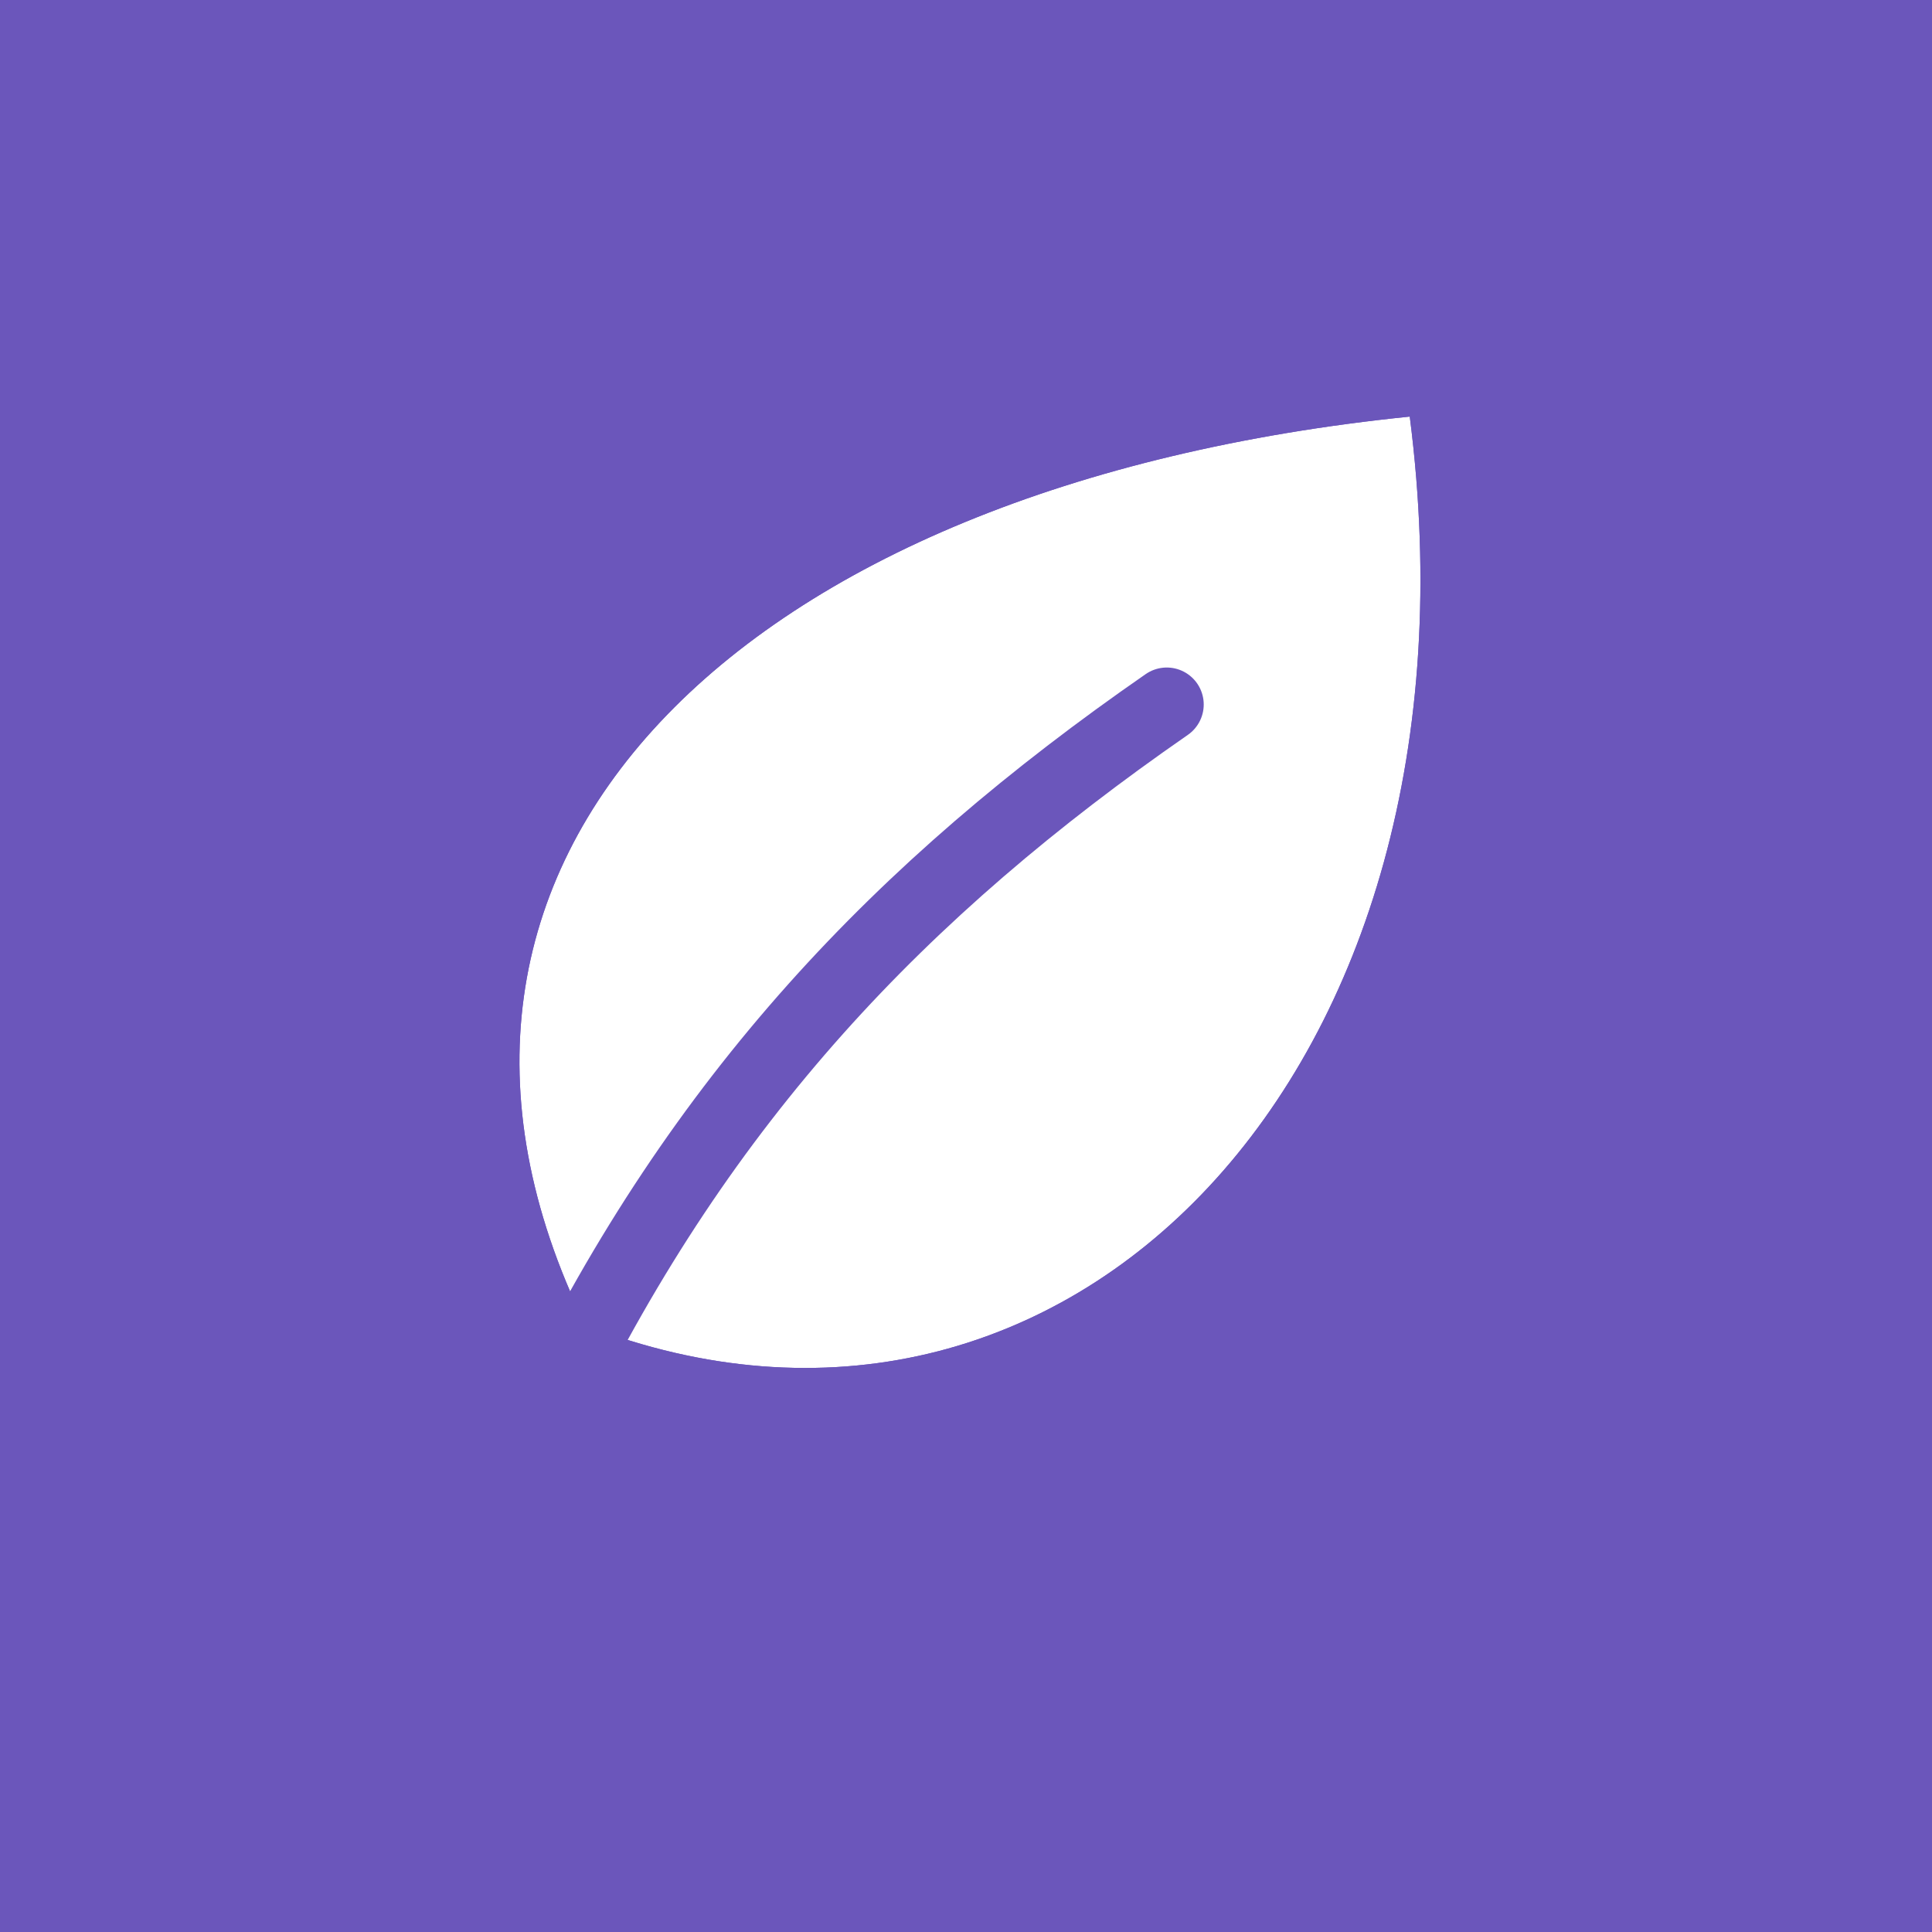
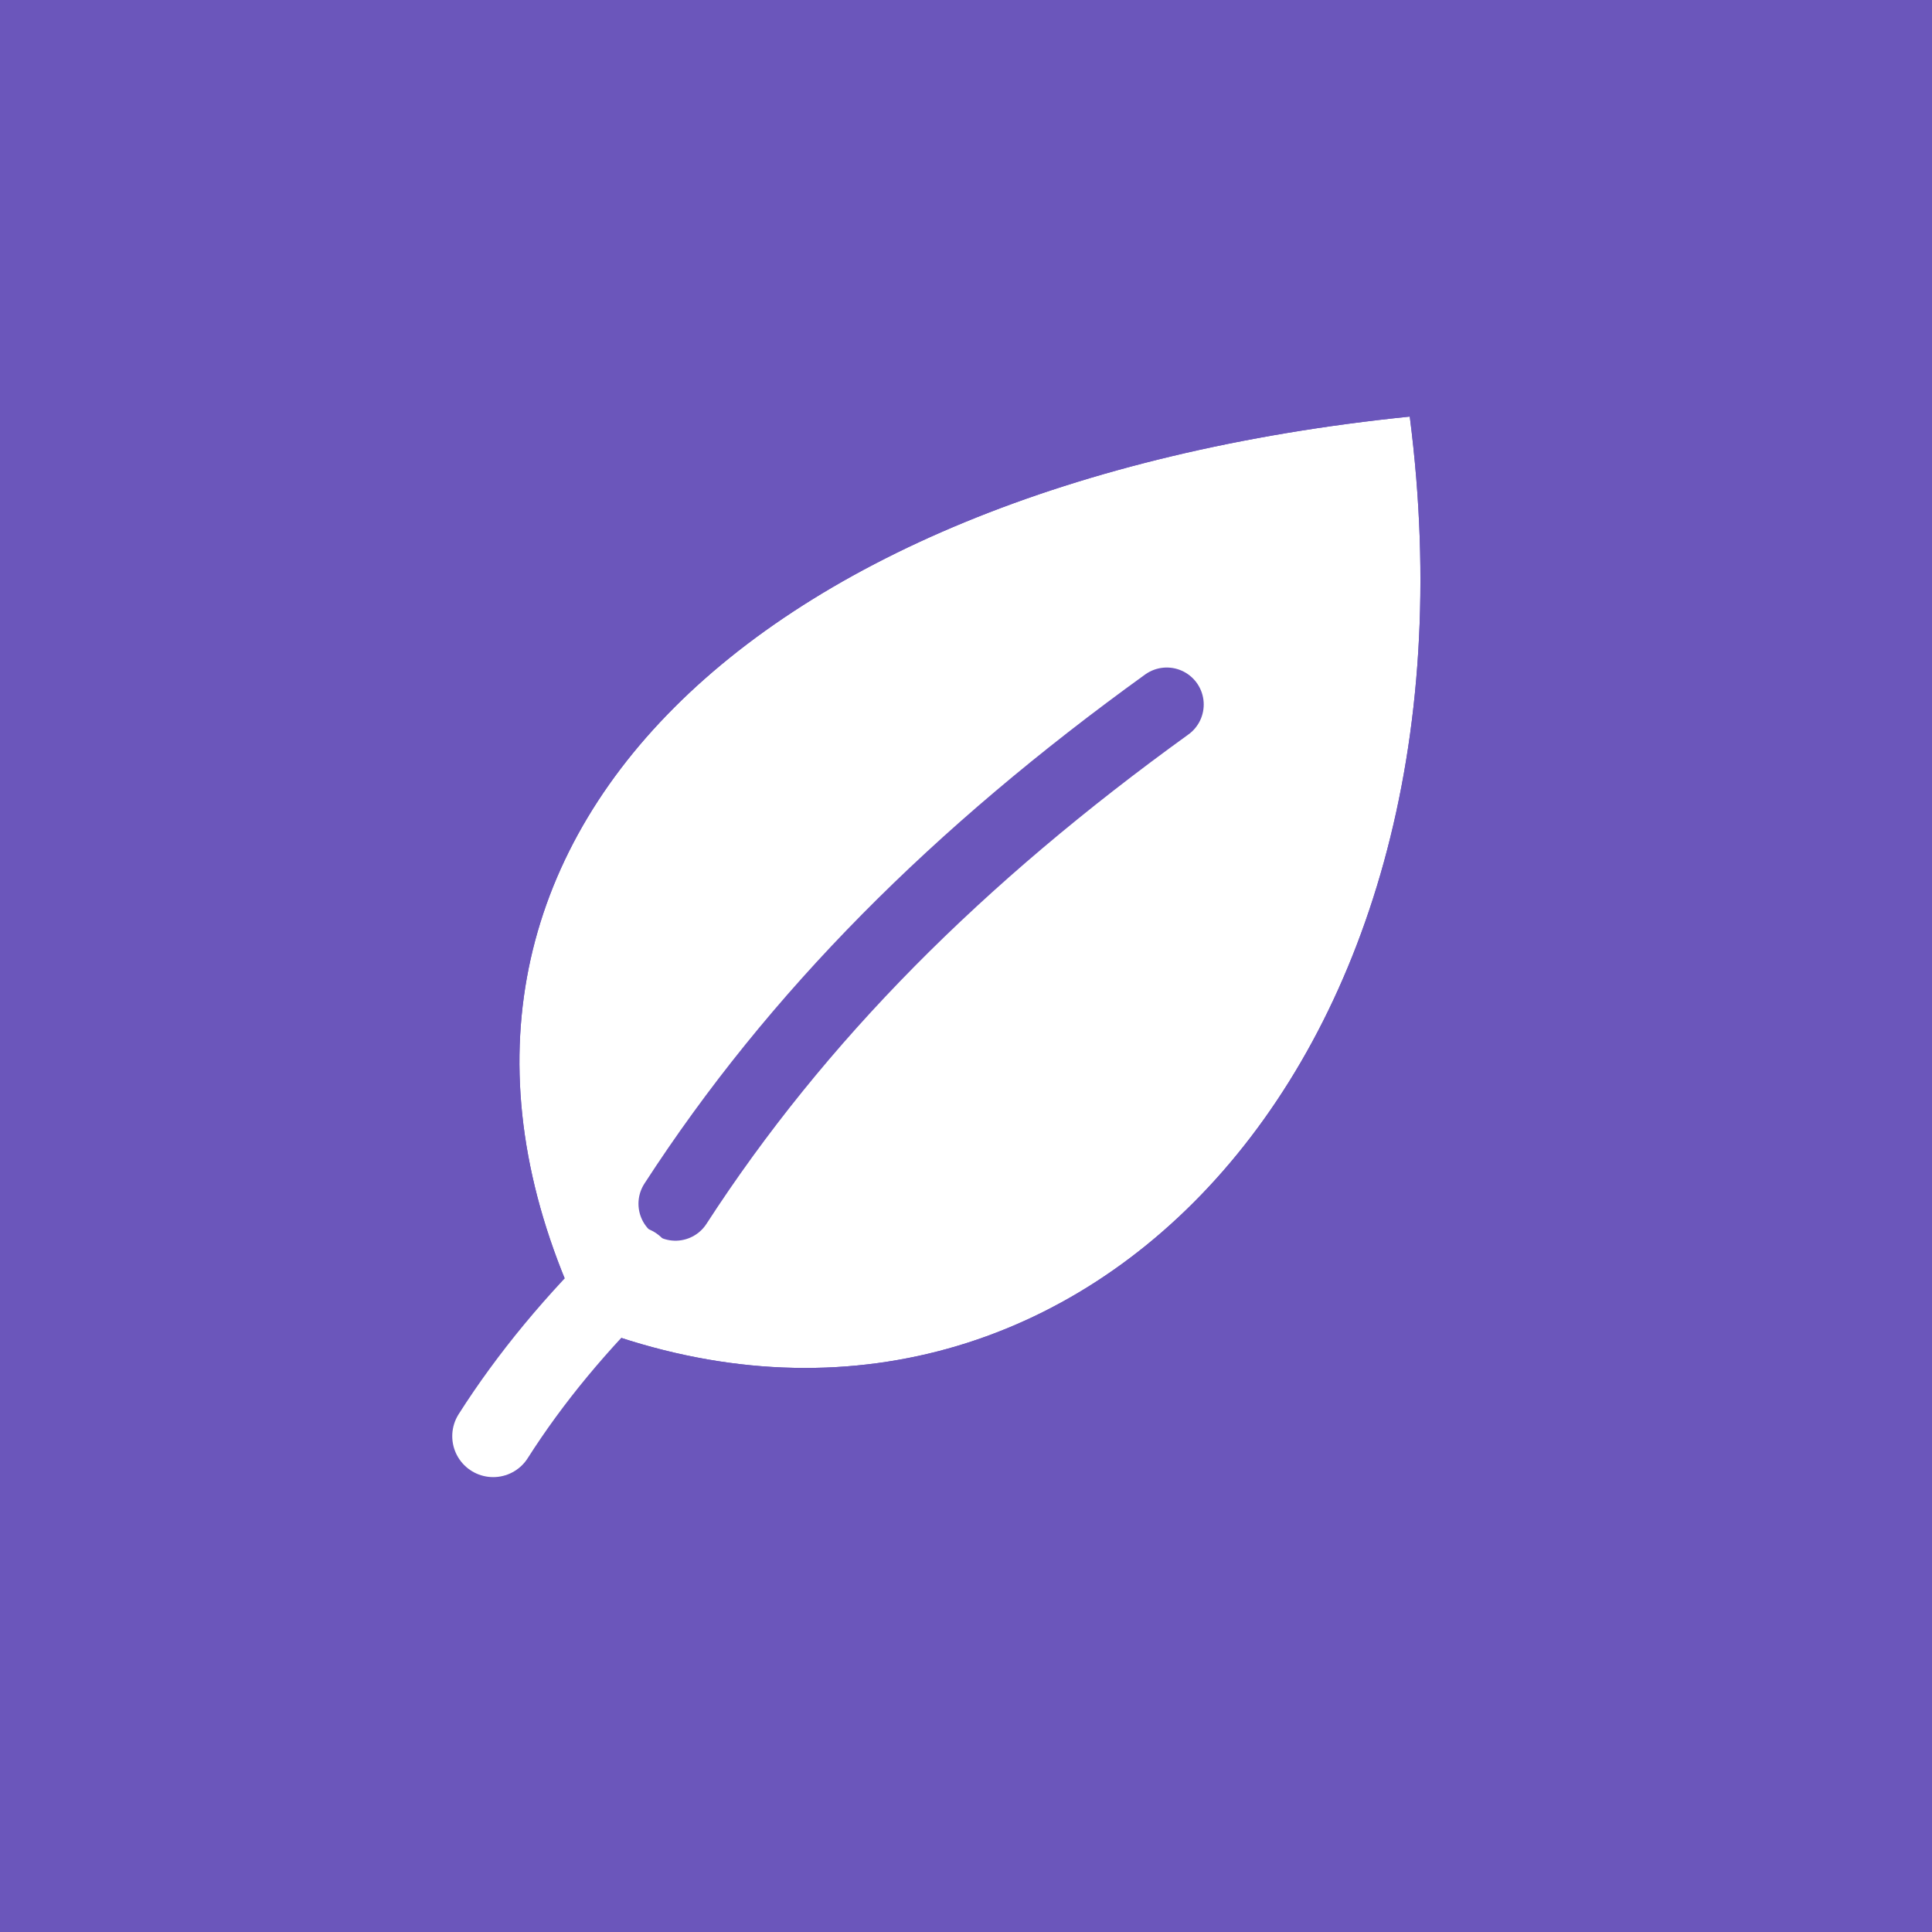
<svg xmlns="http://www.w3.org/2000/svg" width="1024" height="1024" viewBox="0 0 1024 1024">
  <rect width="1024" height="1024" fill="#6B56BB" />
  <g transform="translate(512 512) scale(1.4) translate(-512 -512)">
    <mask id="leaf">
      <path d="M368 648C282 472 425 330 680 304C712 553 549 718 368 648Z" fill="white" />
-       <path d="M355 679C412 562 487 483 588 413" fill="none" stroke="black" stroke-width="28" stroke-linecap="round" />
+       <path d="M402 602C448 531 509 470 588 413" fill="none" stroke="black" stroke-width="28" stroke-linecap="round" />
    </mask>
    <path d="M368 648C282 472 425 330 680 304C712 553 549 718 368 648Z" fill="#FFFFFF" mask="url(#leaf)" />
+     <path d="M333 690Q354 657 386 626" fill="none" stroke="#FFFFFF" stroke-width="31" stroke-linecap="round" />
  </g>
</svg>
